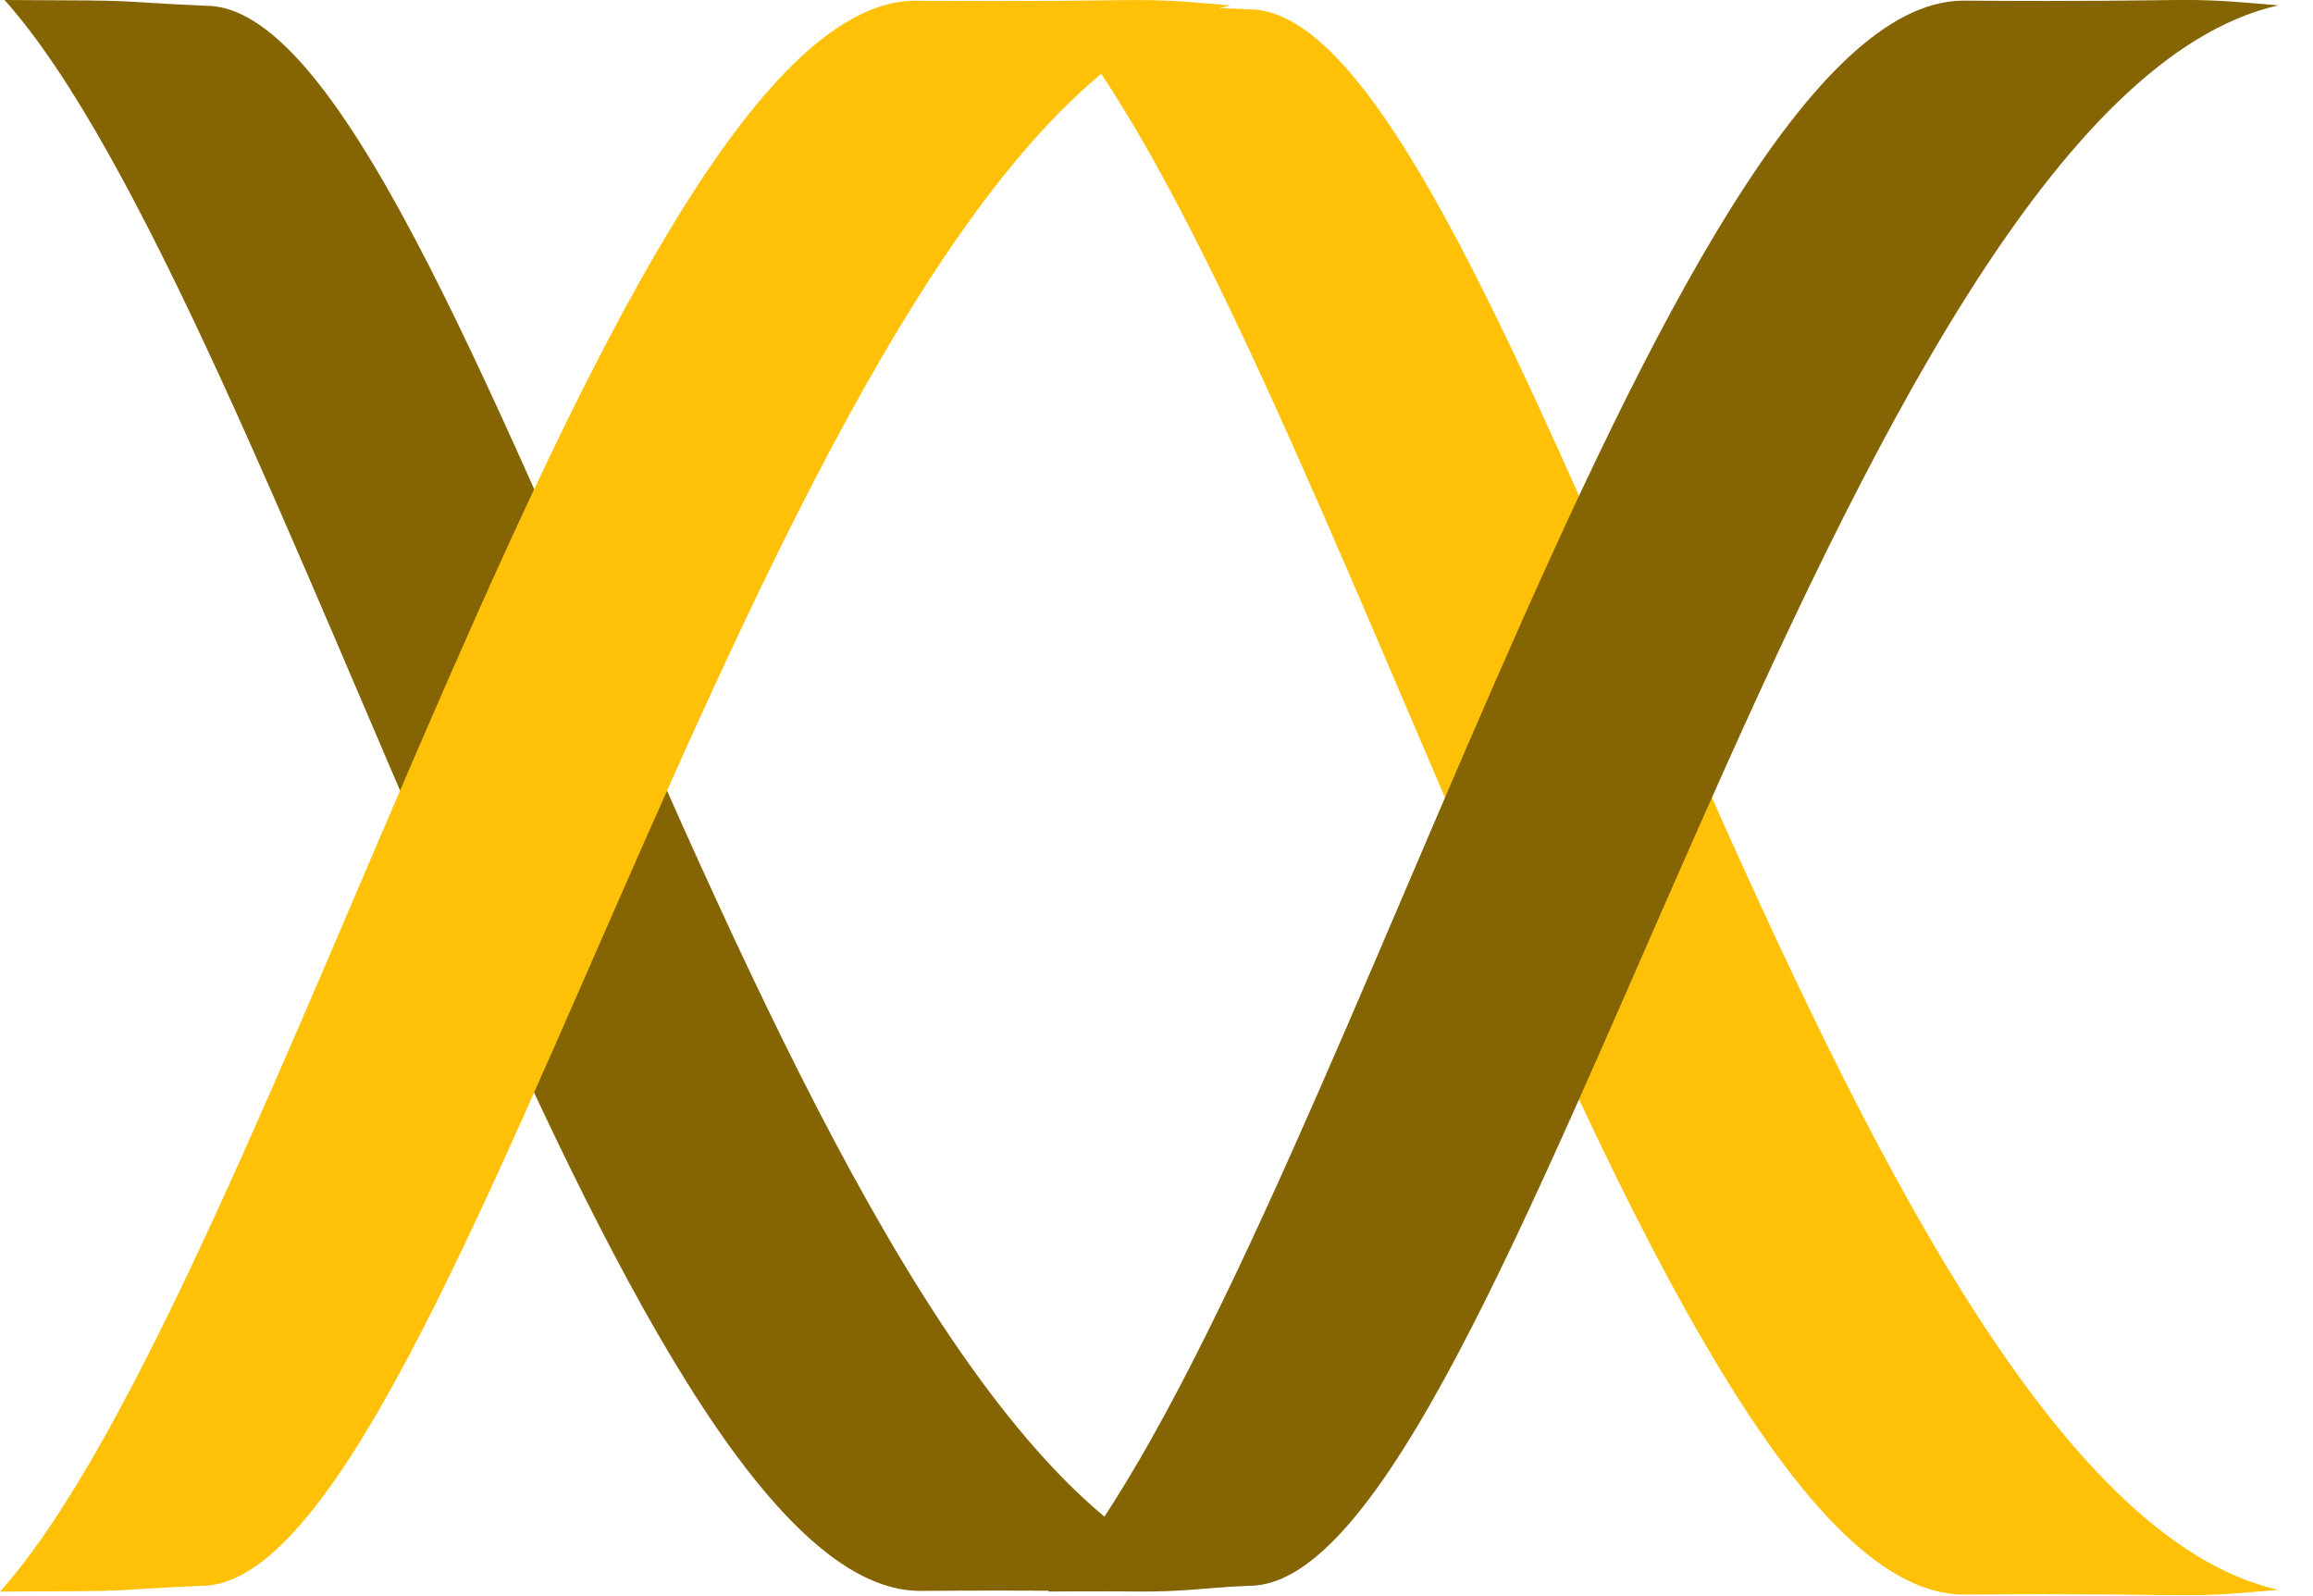
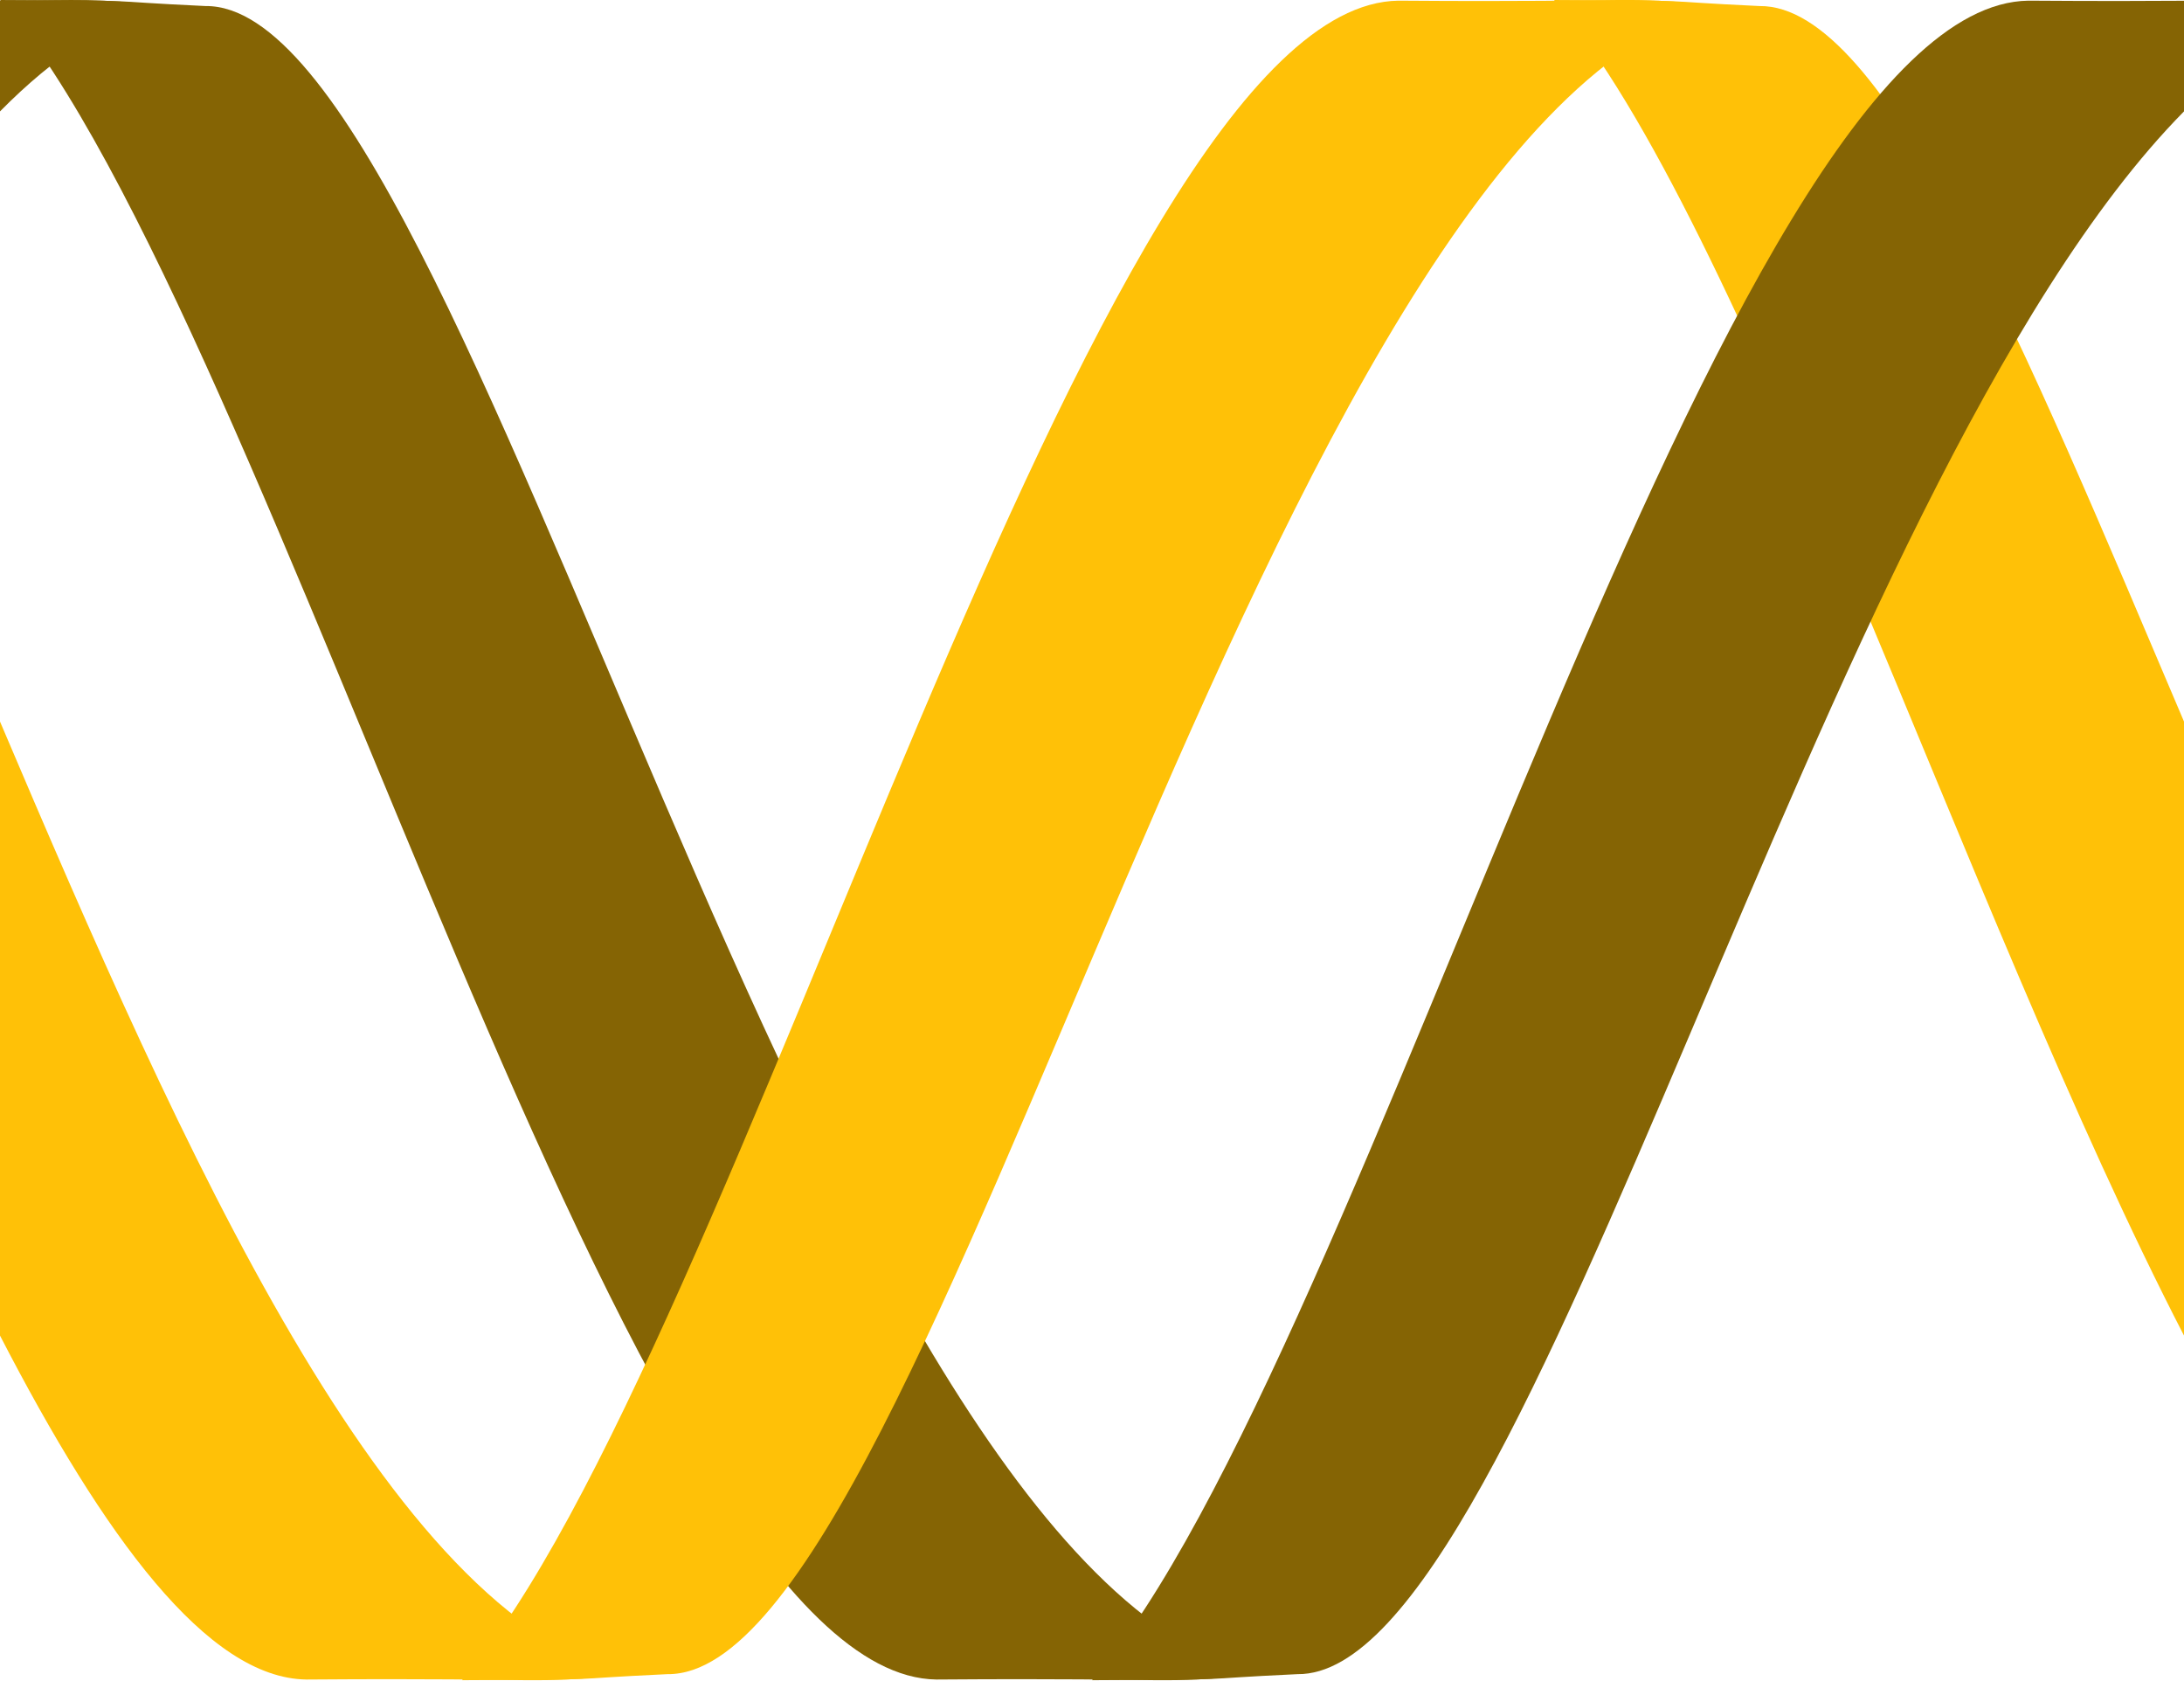
- <svg xmlns="http://www.w3.org/2000/svg" width="100%" height="100%" viewBox="0 0 29 20" version="1.1" xml:space="preserve" style="fill-rule:evenodd;clip-rule:evenodd;stroke-linejoin:round;stroke-miterlimit:1.414;">
+ <svg xmlns="http://www.w3.org/2000/svg" width="100%" height="100%" viewBox="0 0 26 20" version="1.1" xml:space="preserve" style="fill-rule:evenodd;clip-rule:evenodd;stroke-linejoin:round;stroke-miterlimit:1.414;">
  <g id="yellow">
-     <path id="svg_22" d="M15.482,19.887c-1.388,0.122 -0.769,0.036 -3.961,0.059c-3.766,-0.05 -8.067,-16.148 -11.464,-19.946c1.953,0.008 1.111,0.008 2.516,0.072c3.283,-0.033 7.359,18.56 12.909,19.815Z" style="fill:#856404;fill-rule:nonzero;" />
-     <path id="svg_25" d="M28.565,19.933c-1.388,0.122 -0.769,0.036 -3.961,0.059c-3.766,-0.05 -8.067,-16.148 -11.464,-19.946c1.953,0.008 1.112,0.008 2.516,0.072c3.283,-0.033 7.359,18.56 12.909,19.815l0,0Z" style="fill:#ffc107;fill-rule:nonzero;" />
-     <path id="svg_26" d="M15.426,0.068c-1.389,-0.122 -0.77,-0.036 -3.961,-0.059c-3.766,0.05 -8.068,16.148 -11.465,19.946c1.953,-0.008 1.112,-0.008 2.516,-0.072c3.283,0.033 7.36,-18.56 12.91,-19.815l0,0Z" style="fill:#ffc107;fill-rule:nonzero;" />
-     <path id="svg_29" d="M28.565,0.067c-1.388,-0.122 -0.769,-0.036 -3.961,-0.059c-3.766,0.05 -8.067,16.148 -11.464,19.946c1.953,-0.008 1.112,-0.008 2.516,-0.072c3.283,0.033 7.359,-18.56 12.909,-19.815Z" style="fill:#856404;fill-rule:nonzero;" />
+     <path id="svg_22" d="M15,19.933c-1.35,0.122 -0.748,0.036 -3.852,0.059c-3.662,-0.05 -7.844,-16.186 -11.148,-19.992c1.899,0.008 1.081,0.008 2.447,0.072c3.192,-0.033 7.156,18.603 12.553,19.861Z" style="fill:#856404;fill-rule:nonzero;" />
+     <path id="svg_221" d="M20.5,0.067c-1.35,-0.122 -0.748,-0.036 -3.852,-0.059c-3.662,0.05 -7.844,16.186 -11.148,19.992c1.899,-0.008 1.081,-0.008 2.447,-0.072c3.192,0.033 7.156,-18.603 12.553,-19.861Z" style="fill:#ffc107;fill-rule:nonzero;" />
+     <path d="M26,15.898c-2.613,-5.06 -5.259,-13.316 -7.5,-15.898c1.899,0.008 1.081,0.008 2.447,0.072c1.493,-0.016 3.155,4.053 5.053,8.517l0,7.309Z" style="fill:#ffc107;" />
+     <path d="M0,0.009c1.068,-0.009 1.025,-0.03 2,0.058c-0.69,0.161 -1.356,0.606 -2,1.259l0,-1.317Z" style="fill:#856404;" />
+     <path d="M0,8.589c2.16,5.08 4.627,10.674 7.5,11.344c-1.35,0.122 -0.748,0.036 -3.852,0.059c-1.178,-0.016 -2.409,-1.696 -3.648,-4.094l0,-7.309Z" style="fill:#ffc107;" />
+     <path d="M26,1.326c-4.397,4.457 -7.769,18.631 -10.553,18.602c-1.366,0.064 -0.548,0.064 -2.447,0.072c3.304,-3.806 7.486,-19.942 11.148,-19.992c0.864,0.006 1.44,0.004 1.852,0.001l0,1.317Z" style="fill:#856404;" />
  </g>
</svg>
